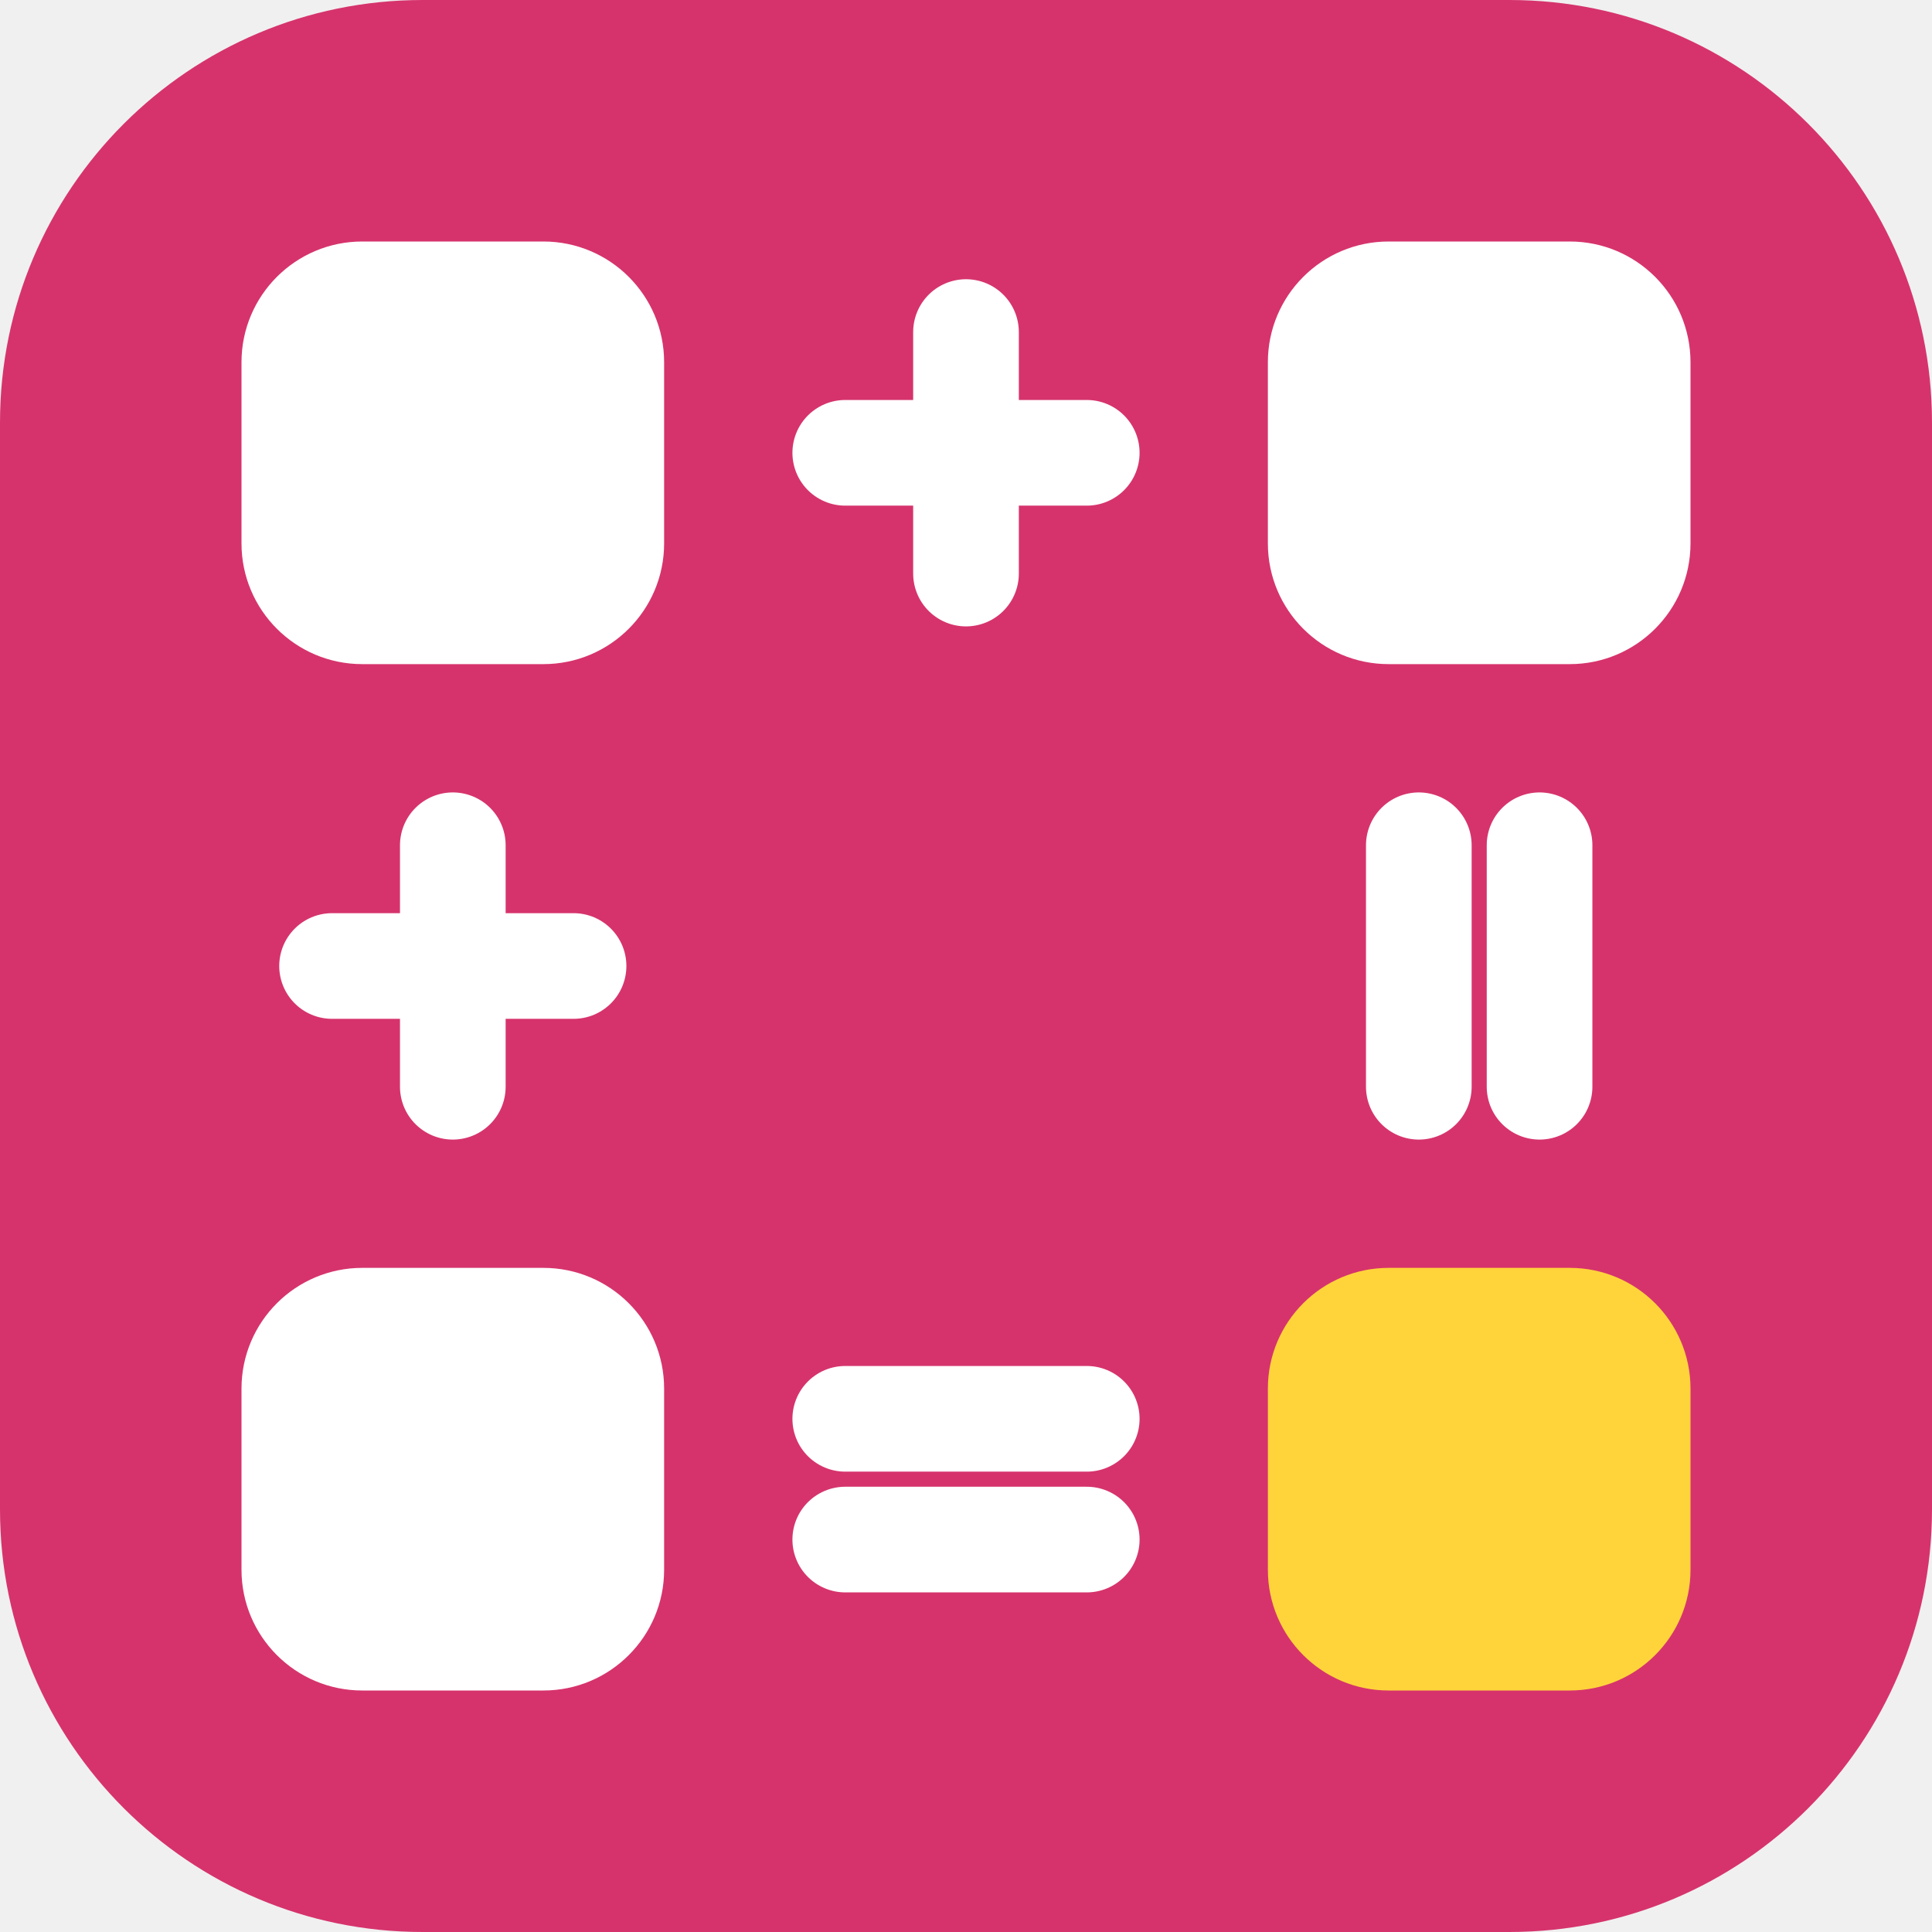
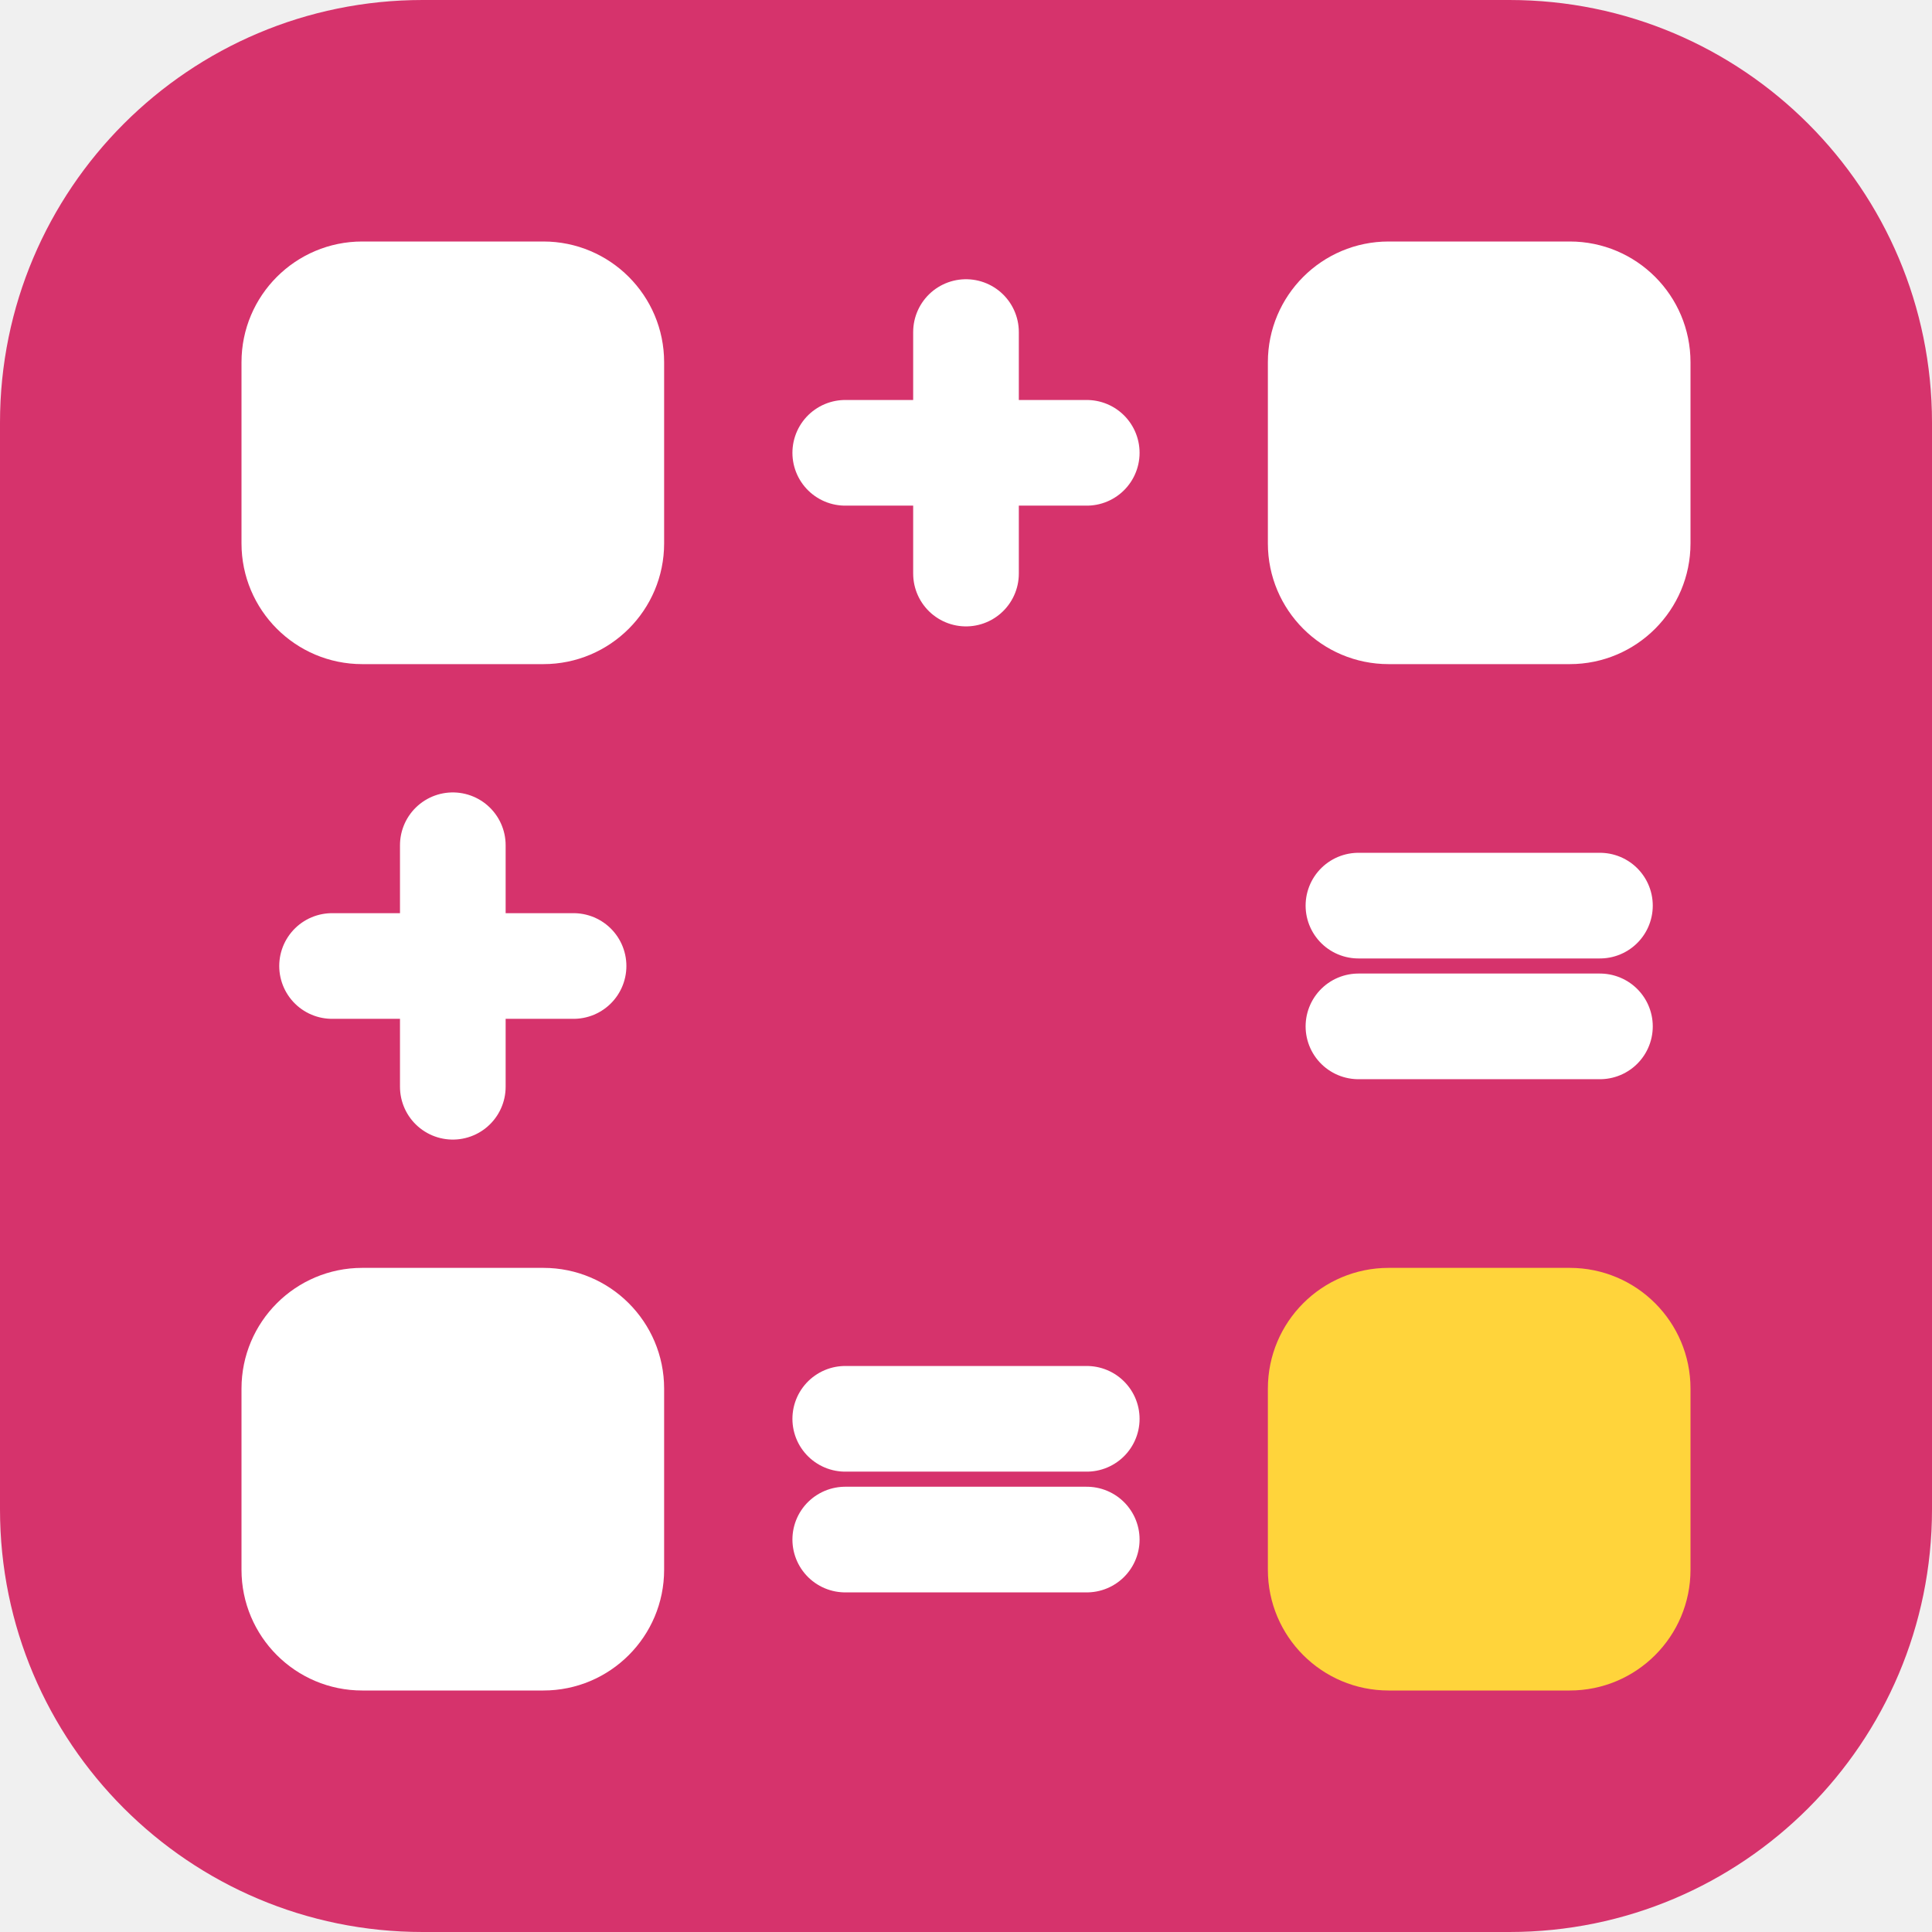
<svg xmlns="http://www.w3.org/2000/svg" viewBox="0 0 64 64">
  <rect width="64" height="64" rx="14" fill="#d6336c" />
  <g fill="#ffffff">
    <rect x="8" y="8" width="14" height="14" rx="4" />
    <rect x="42" y="8" width="14" height="14" rx="4" />
    <rect x="8" y="42" width="14" height="14" rx="4" />
    <rect x="42" y="42" width="14" height="14" rx="4" fill="#ffd43b" />
  </g>
  <g stroke="#ffffff" stroke-width="3.5" stroke-linecap="round">
    <path d="M28 15h8M32 11v8" />
    <path d="M28 47h8M28 51h8" />
    <path d="M15 28v8M11 32h8" />
-     <path d="M47 28v8M51 28v8" />
+     <path d="M45 30h8M45 34h8" />
  </g>
</svg>
